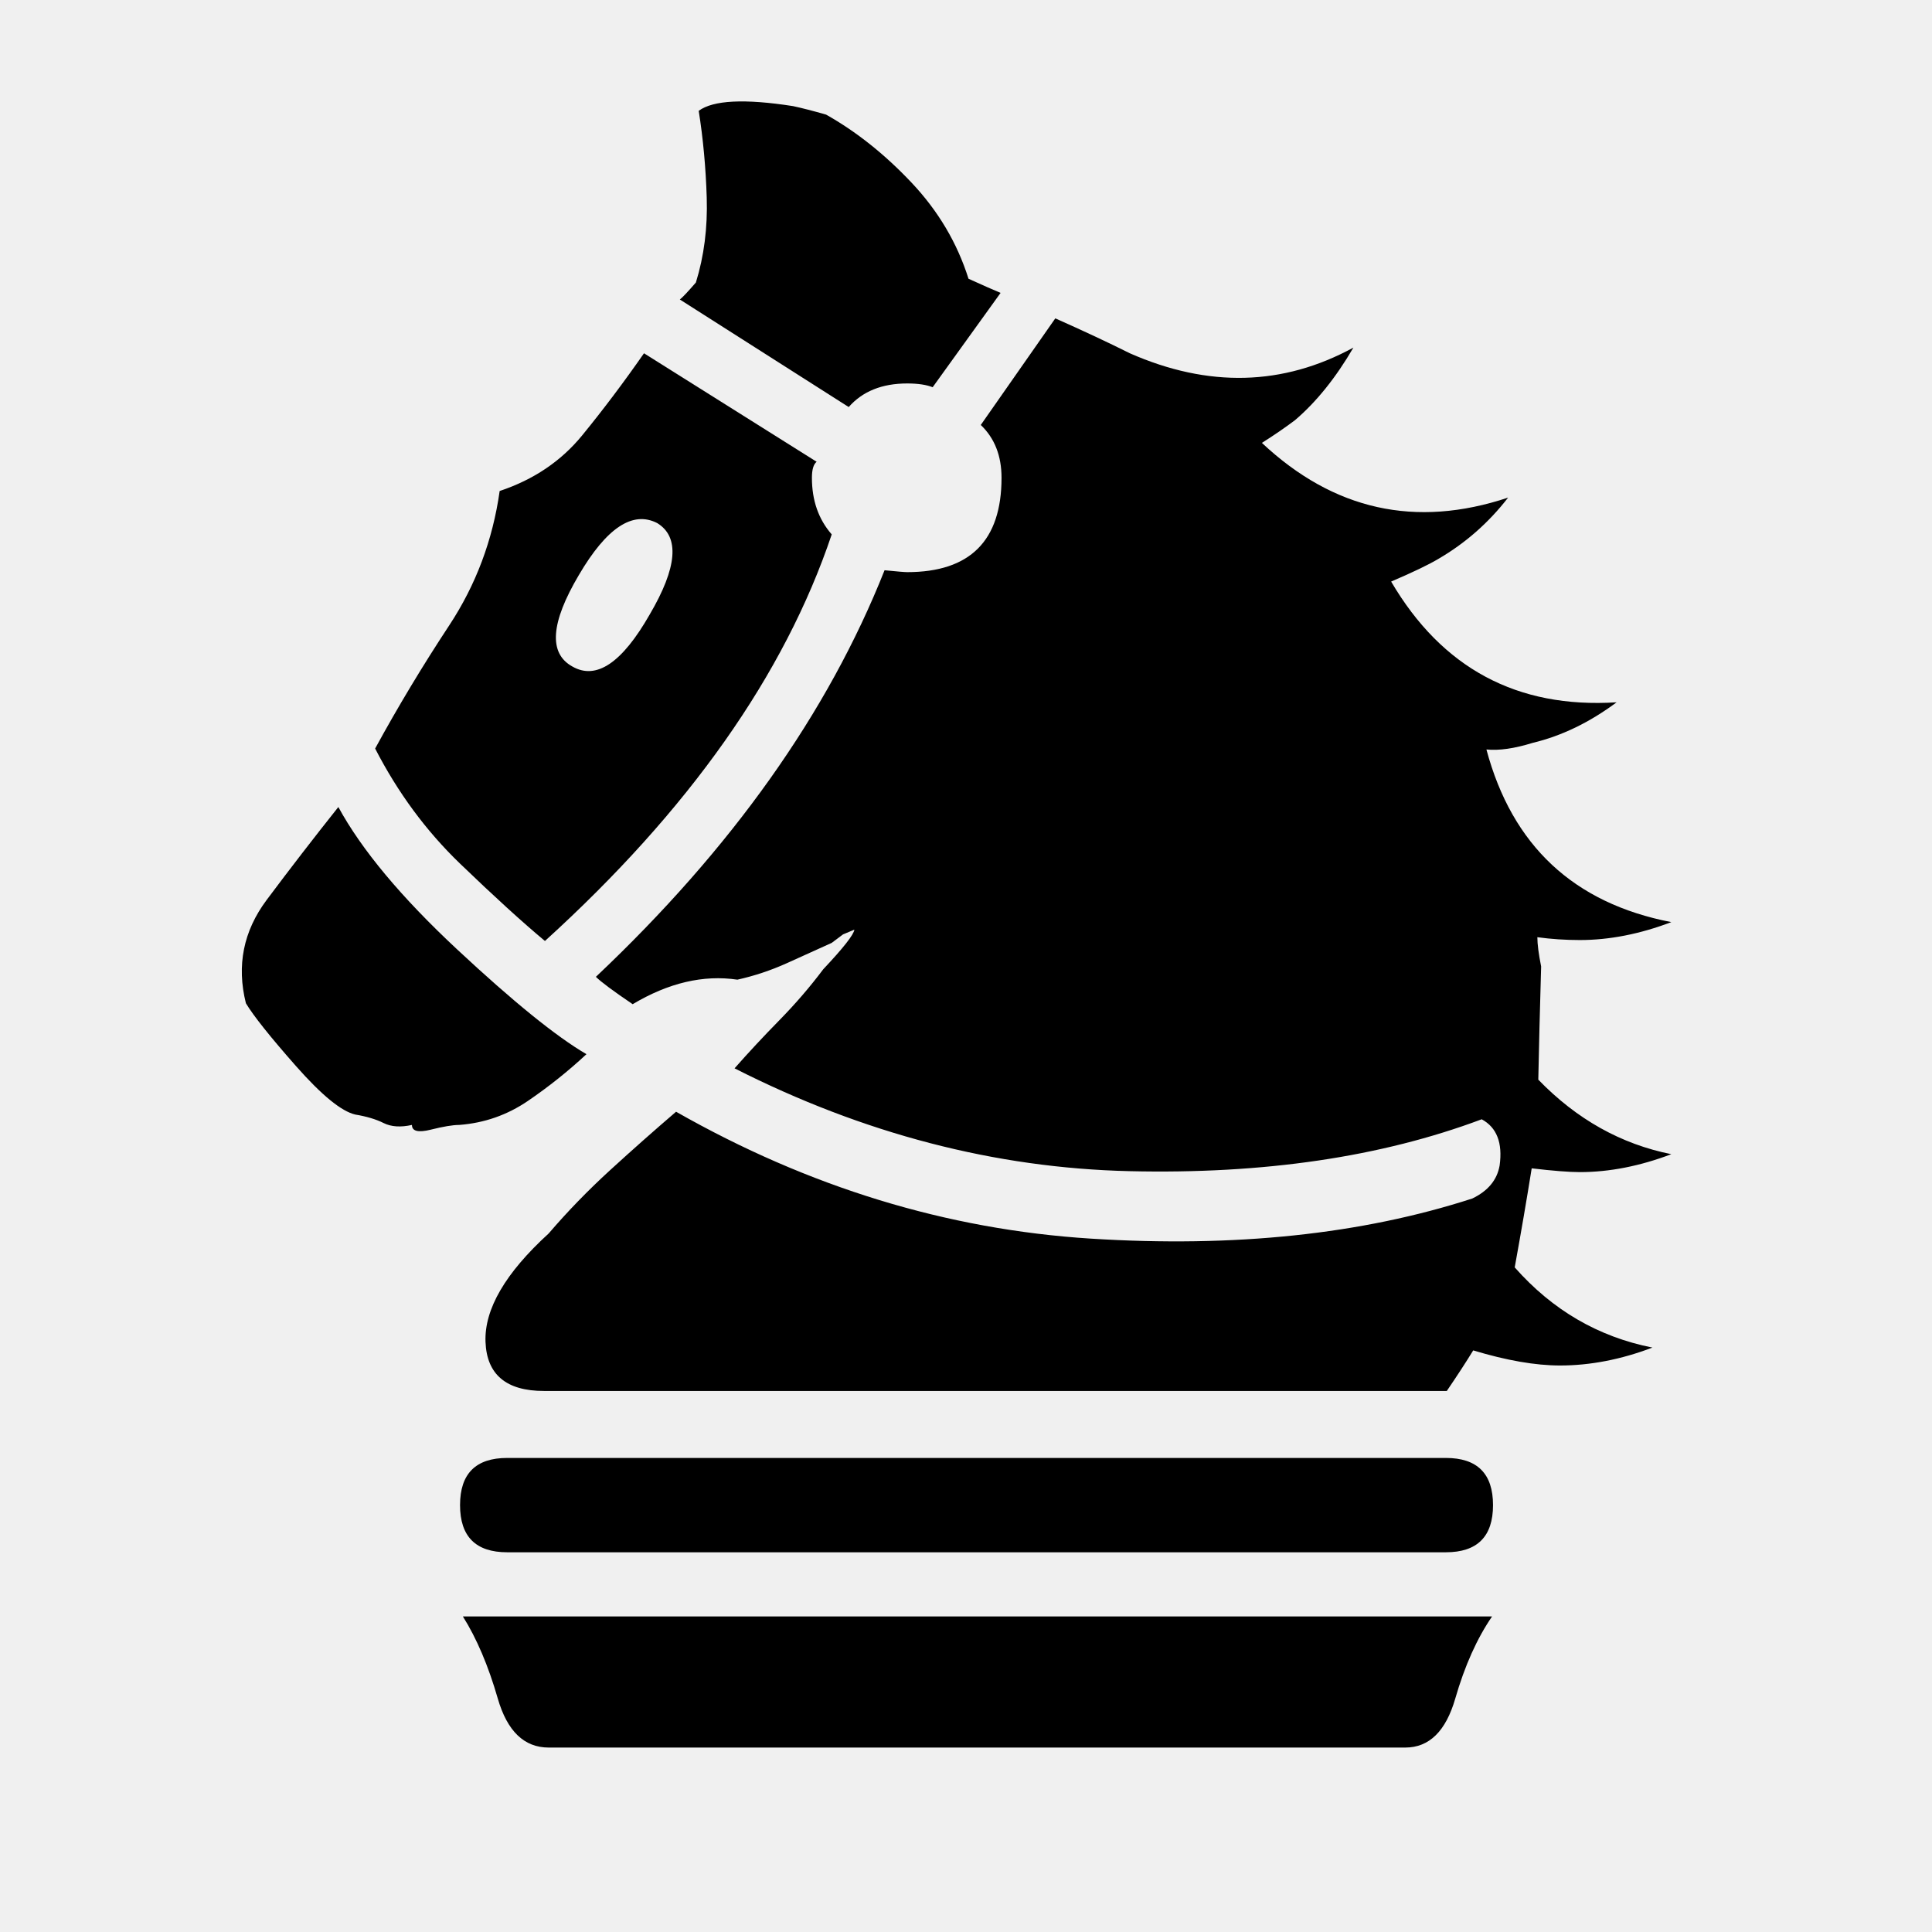
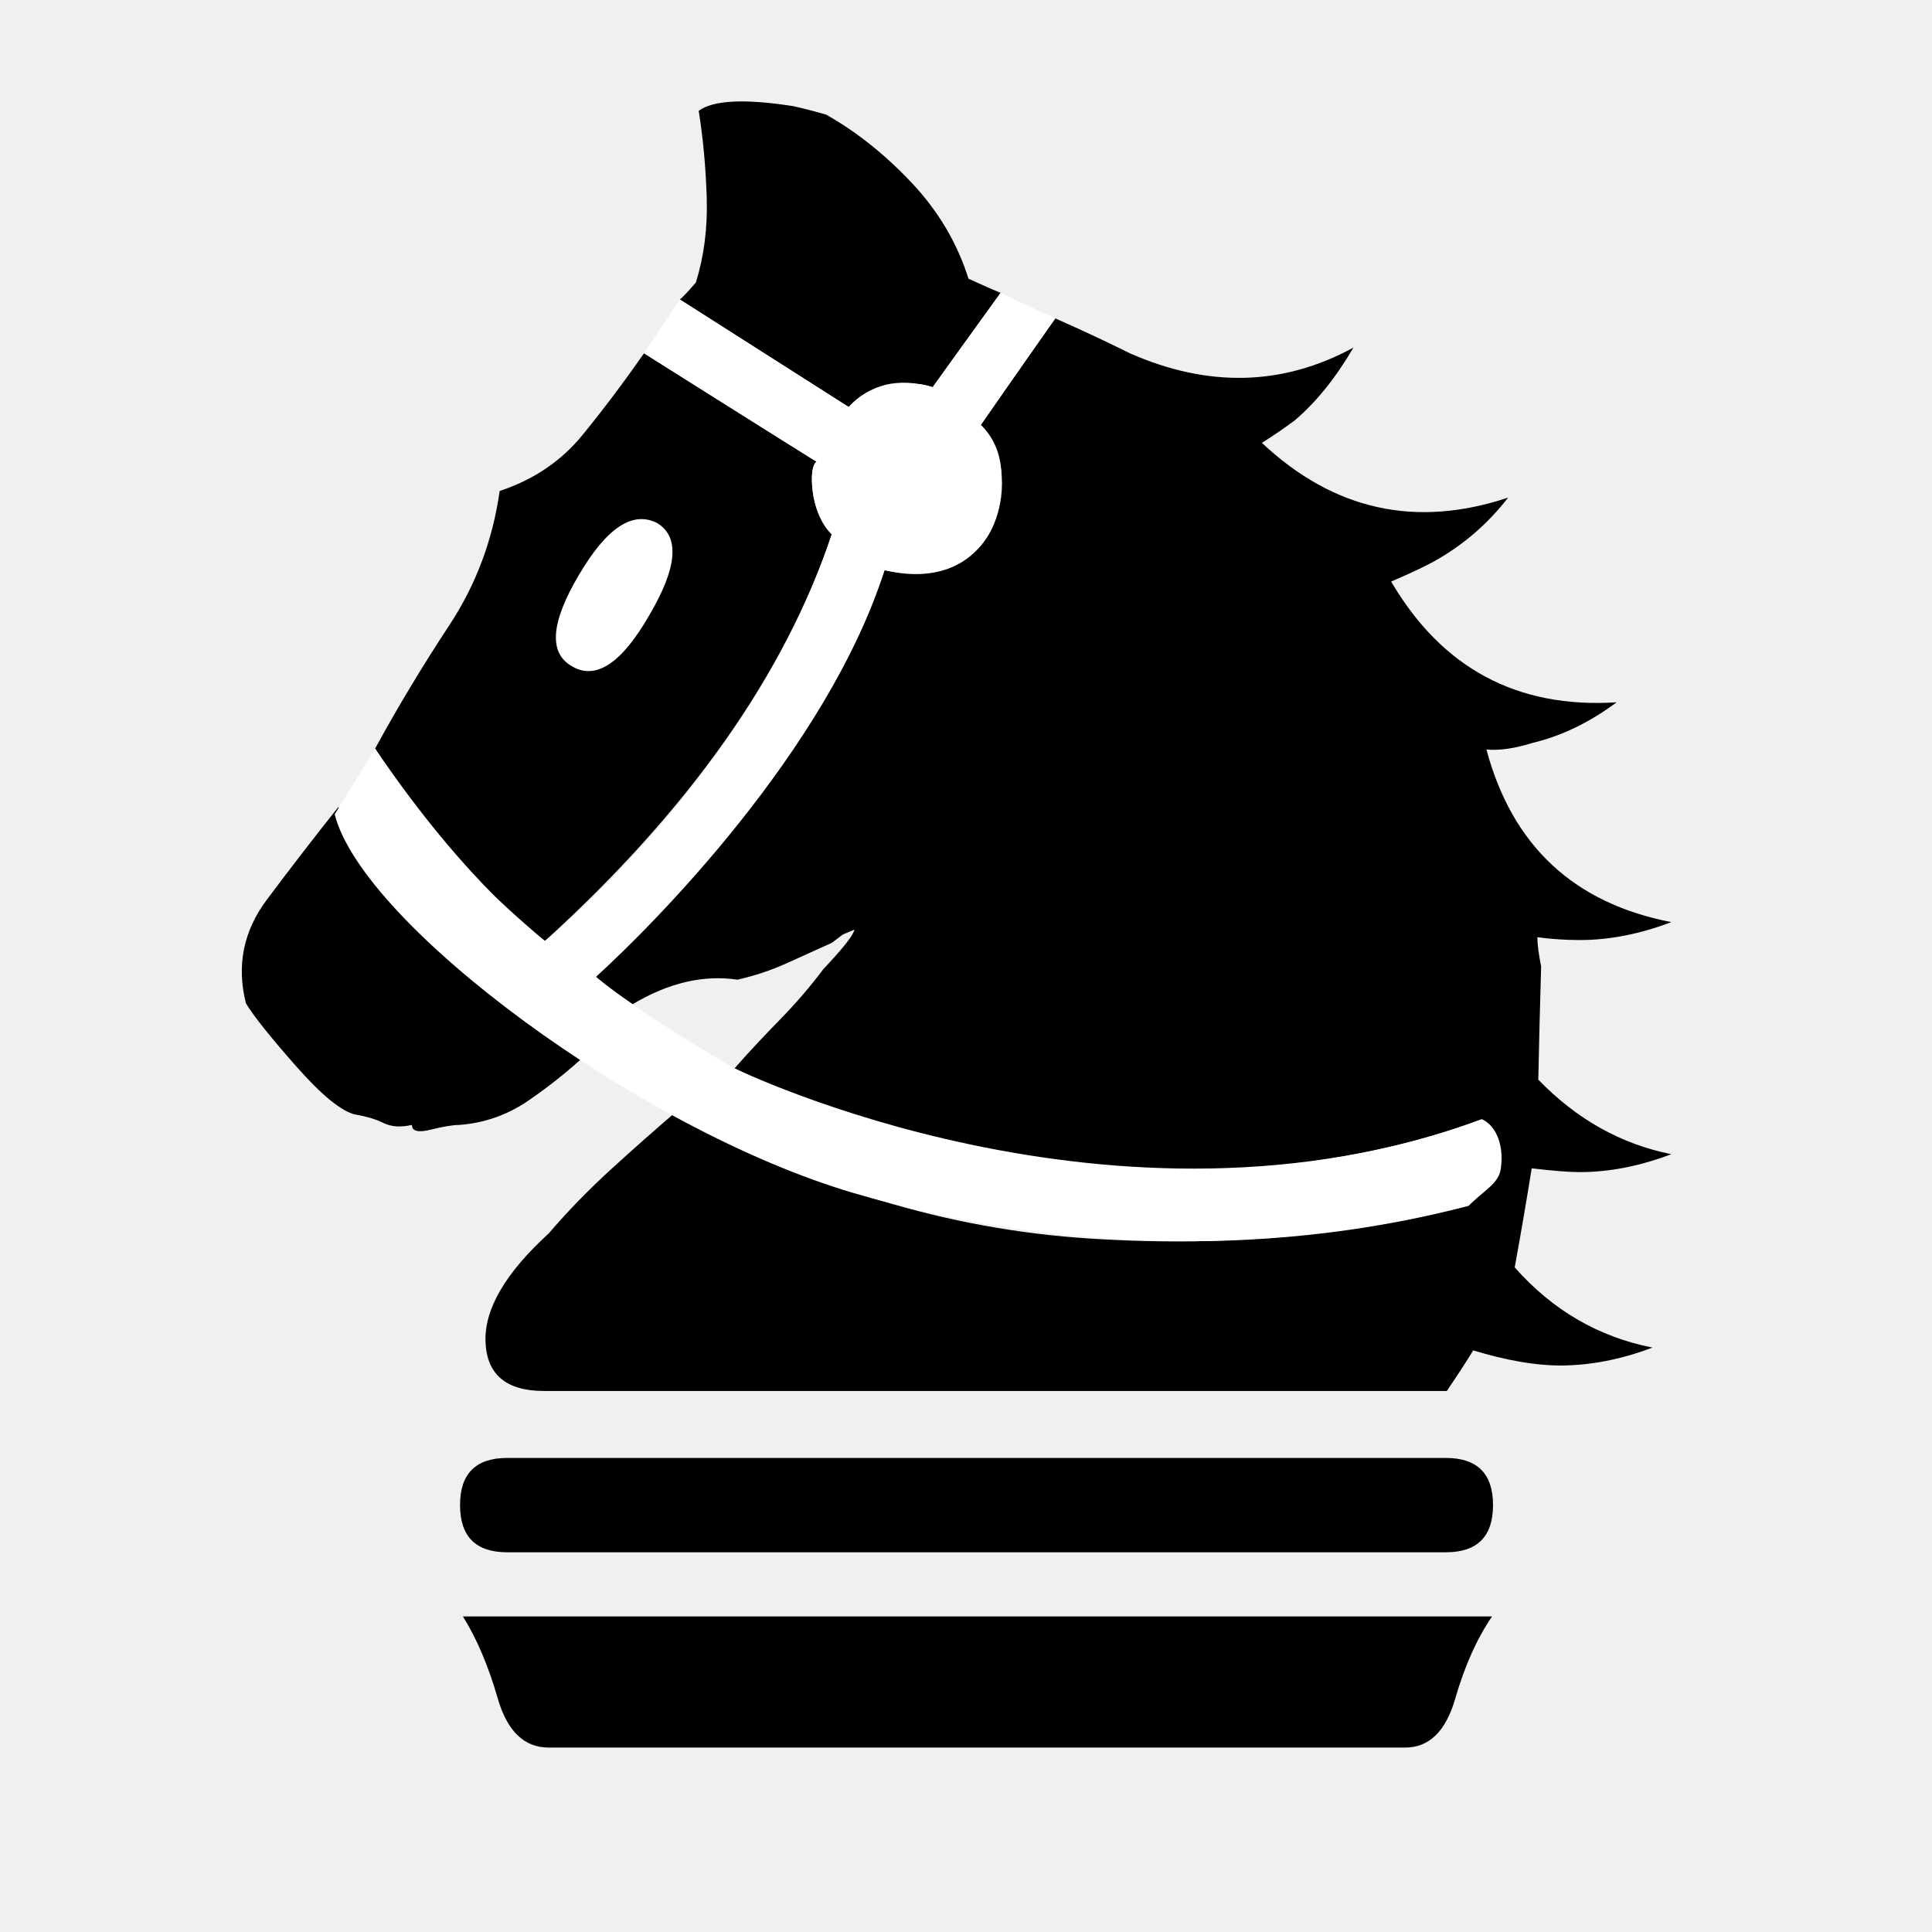
- <svg xmlns="http://www.w3.org/2000/svg" viewBox="0 0 2048 2048" width="2048" height="2048">
-   <path d="M397.663 793.483q36-66 78.5-130.5t53.5-142.5q54-18 87.5-59t65.5-87l183 115q-5 4-5 17 0 36 21 60-75 223-304 431-36-30-90-82t-90-122zm1163 477q25-12 29-35 5-36-19-49-160 60-373.5 55t-418.5-109q22-25 47.5-51t46.5-54q32-34 33-42l-12 5-12 9q-22 10-47.5 21.5t-52.5 17.5q-54-8-111 26-31-21-39-29 216-204 306-431 20 2 24 2 100 0 100-100 0-35-22-56l79-113q45 20 79 37 125 55 237-6-28 48-62 77-16 12-35 24 114 107 261 58-31 40-74 65-15 9-50 24 81 138 239 128-43 32-89 43-29 9-49 7 41 153 196 183-50 19-97 19-23 0-45-3 0 11 4 31-2 69-3 120 61 63 141 79-50 19-97 19-17 0-51-4-8 50-18 105 60 68 146 85-50 19-98 19-39 0-92-16-11 18-28 43h-957q-60 0-62-52t67-115q30-35 65-67t70-62q211 120 439.5 134.5t404.5-42.5zm-939-153q-29 27-62 49.5t-73 25.5q-10 0-30 5t-20-5q-18 4-30-2t-30-9q-22-5-63-51.5t-53-66.5q-15-60 22-109.5t76-98.5q37 68 126 151t137 111zm99-800q4-3 17-18 13-42 11.5-90t-8.5-92q23-17 100-5 14 3 35 9 48 27 90.5 72t60.5 102q22 10 34 15l-72 100q-10-4-27-4-40 0-62 25zm-107 292q-45 76-7 97 38 22 82-55 44-75 8-97-39-20-83 55zm-32 1243q-39 0-54-52t-37-87h1091q-24 35-39 87t-53 52h-455.5zm951-307q50 0 50 50t-50 50h-995q-50 0-50-50t50-50z" fill="currentColor" />
+ <svg xmlns="http://www.w3.org/2000/svg" width="2048" height="2048">
+   <path d="M621.663 1117.483q-29 27-62 49.5t-73 25.5q-10 0-30 5t-20-5q-18 4-30-2t-30-9q-22-5-63-51.5t-53-66.5q-15-60 22-109.5t76-98.5q37 68 126 151t137 111zM397.663 793.483q36-66 78.5-130.5t53.5-142.5q54-18 87.5-59t65.5-87l183 115q-5 4-5 17 0 36 21 60-75 223-304 431-36-30-90-82t-90-122z" fill="currentColor" />
+   <path d="M1560.663 1270.483q25-12 29-35 5-36-19-49-160 60-373.5 55t-418.5-109q22-25 47.5-51t46.5-54q32-34 33-42l-12 5-12 9q-22 10-47.5 21.5t-52.5 17.5q-54-8-111 26-31-21-39-29 216-204 306-431 20 2 24 2 100 0 100-100 0-35-22-56l79-113q45 20 79 37 125 55 237-6-28 48-62 77-16 12-35 24 114 107 261 58-31 40-74 65-15 9-50 24 81 138 239 128-43 32-89 43-29 9-49 7 41 153 196 183-50 19-97 19-23 0-45-3 0 11 4 31-2 69-3 120 61 63 141 79-50 19-97 19-17 0-51-4-8 50-18 105 60 68 146 85-50 19-98 19-39 0-92-16-11 18-28 43h-957q-60 0-62-52t67-115q30-35 65-67t70-62q211 120 439.5 134.5t404.5-42.5zM720.663 317.483q4-3 17-18 13-42 11.5-90t-8.5-92q23-17 100-5 14 3 35 9 48 27 90.5 72t60.5 102q22 10 34 15l-72 100q-10-4-27-4-40 0-62 25z" fill="currentColor" />
+   <path d="M613.663 609.483q-45 76-7 97 38 22 82-55 44-75 8-97-39-20-83 55z" fill="#fff" />
+   <path d="M581.663 1852.483q-39 0-54-52t-37-87h1091q-24 35-39 87t-53 52h-455.5zM1532.663 1545.483q50 0 50 50t-50 50h-995q-50 0-50-50t50-50z" fill="currentColor" />
+   <path d="M720.663 317.483l-38 57s144.93 91.485 183 115c-8.212 3.124-8.453 53.509 16 77-82.827 252.888-304 431-304 431s-81.092-57.593-180-204L354.78 863.25c29.777 116.89 323.066 334.249 549.17 401.14 226.104 66.89 456.67 65.239 652.83 13.86 16.208-16.423 31.693-23.342 34.057-38.915 4.522-29.78-8.702-48.673-20.173-52.852-387.743 143.603-792-54-792-54s-94.264-53.417-147-97c59.861-54.11 244.884-239.801 306-431 126.148 29.482 148.779-108.58 102-154 30.25-44.449 79-113 79-113l-58-27s-52.613 72.673-72 100c-37.436-11.11-67.215-2.458-89 21-34.793-22.164-179-114-179-114z" fill="#fff" />
</svg>
